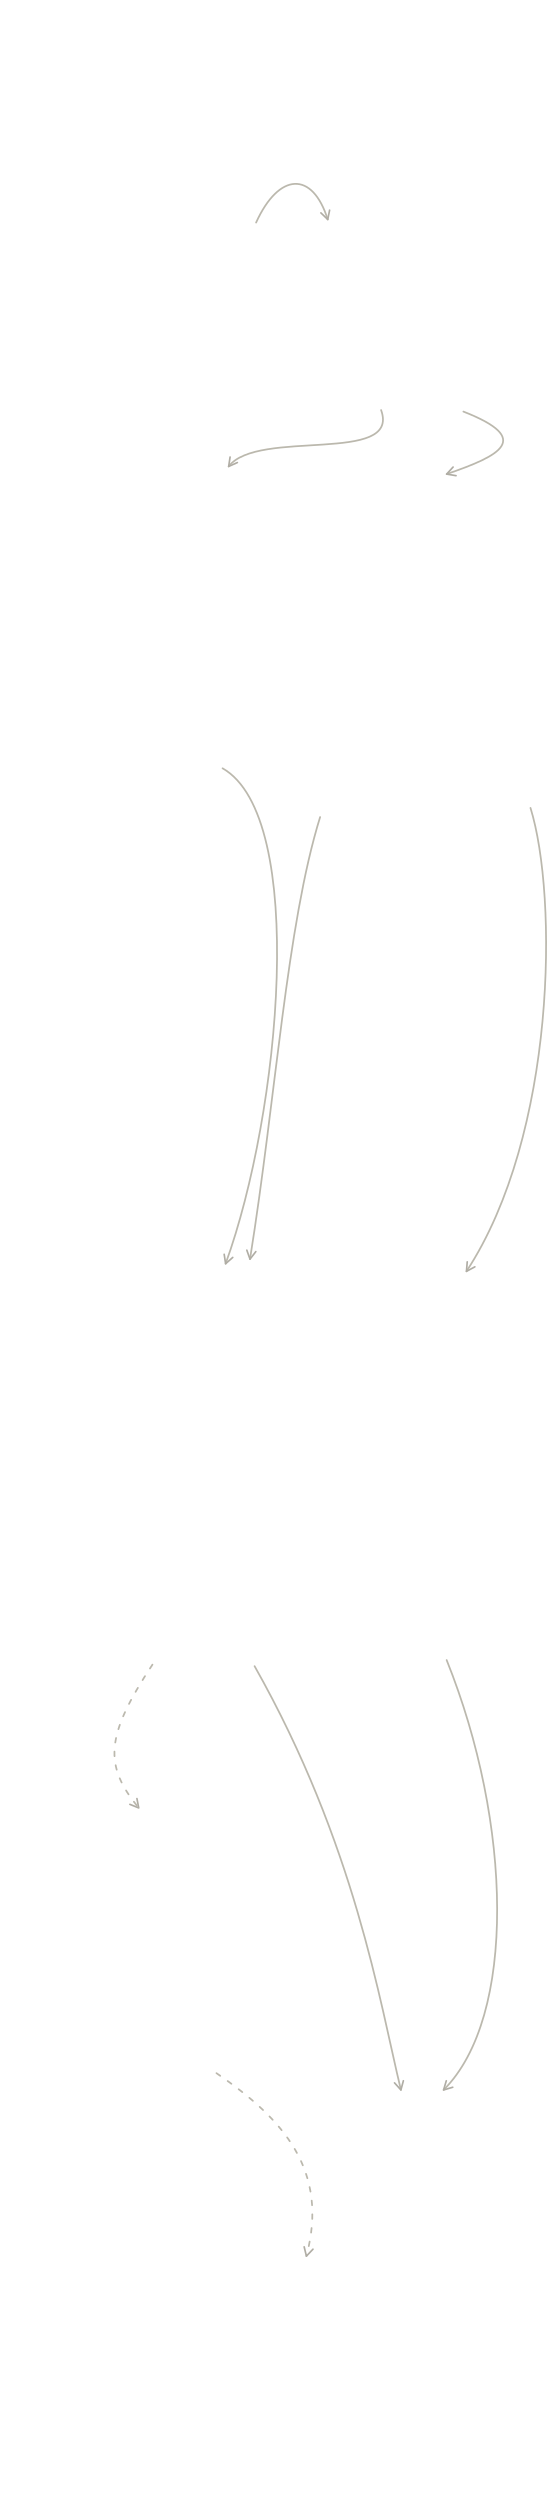
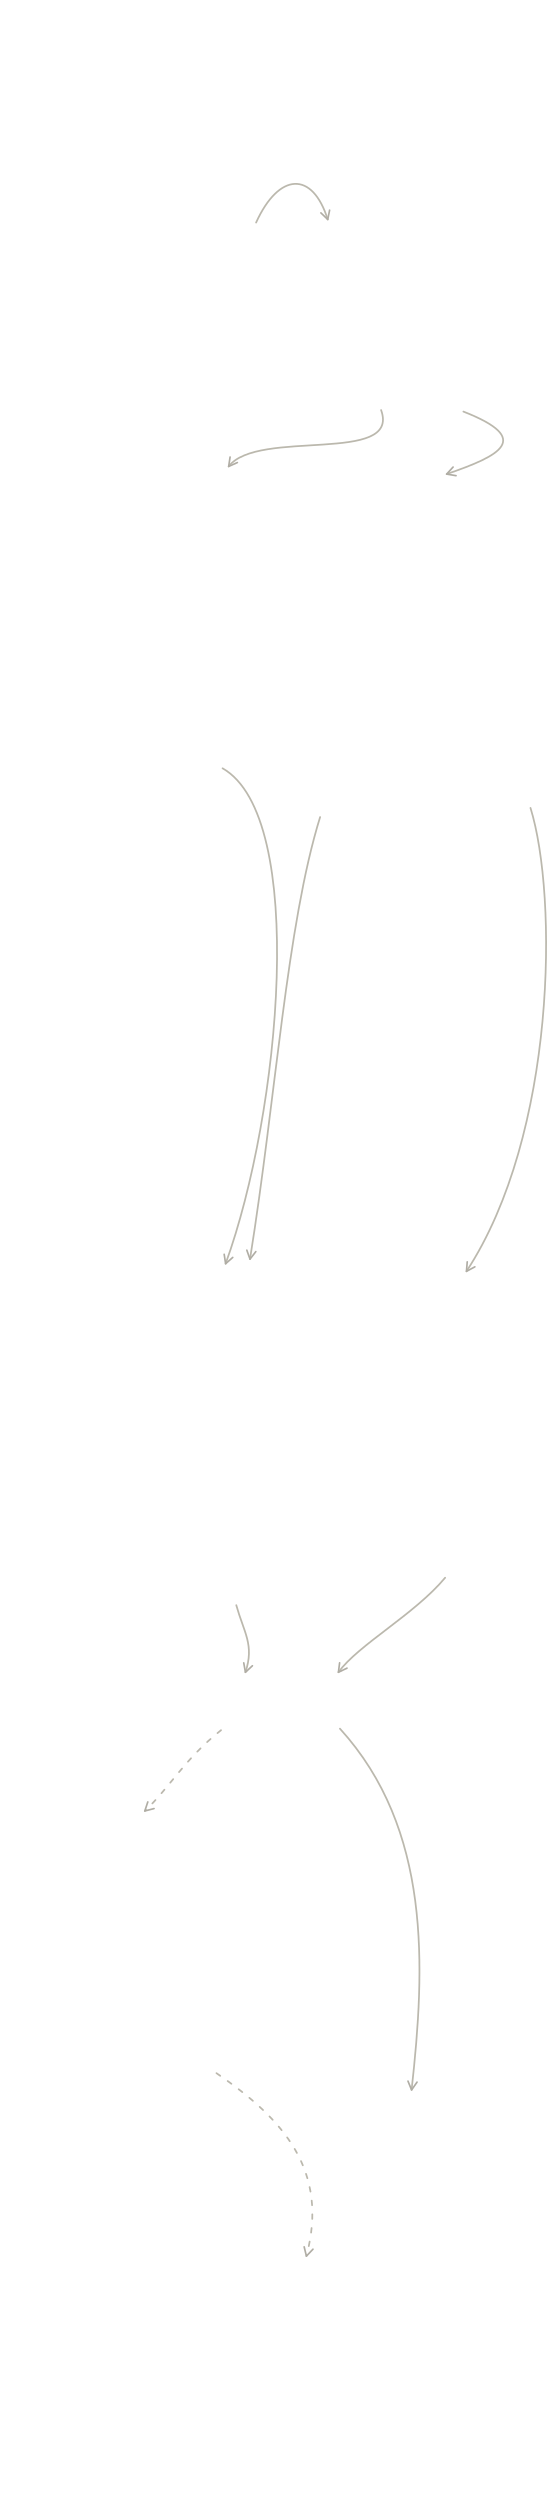
<svg xmlns="http://www.w3.org/2000/svg" preserveAspectRatio="none" viewBox="0 0 360 1640" fill="none">
  <defs>
    <marker id="arr" markerUnits="userSpaceOnUse" markerWidth="7" markerHeight="7" refX="6" refY="3.5" orient="auto">
      <path d="M.5 .5L6 3.5L.5 6.5" fill="none" stroke="#aaa79e" stroke-width="1.1" stroke-linecap="round" stroke-linejoin="round" />
    </marker>
  </defs>
  <g stroke="#b6b3a7" stroke-width="1.15" stroke-linejoin="round" stroke-linecap="round" opacity=".93">
    <path d="M168 146 C183 113 205 112 215 144" marker-end="url(#arr)" />
    <path d="M250 269 C263 305 169 281 150 306" marker-end="url(#arr)" />
    <path d="M304 270 C350 288 328 299 293 311" marker-end="url(#arr)" />
    <path d="M146 504 C202 536 184 730 148 829" marker-end="url(#arr)" />
    <path d="M210 536 C188 607 181 720 164 826" marker-end="url(#arr)" />
    <path d="M348 530 C366 588 365 744 306 834" marker-end="url(#arr)" />
-     <path d="M100 1092 C69 1139 68 1158 91 1186" marker-end="url(#arr)" stroke-dasharray="3 6" />
-     <path d="M167 1093 C233 1210 249 1313 263 1371" marker-end="url(#arr)" />
-     <path d="M293 1089 C336 1196 339 1323 291 1371" marker-end="url(#arr)" />
+     <path d="M155 1053 C160 1071 167 1079 161 1097" marker-end="url(#arr)" />
+     <path d="M292 1035 C272 1059 235 1079 222 1097" marker-end="url(#arr)" />
+     <path d="M145 1135 C121 1154 111 1173 95 1188" marker-end="url(#arr)" stroke-dasharray="3 6" />
+     <path d="M223 1134 C283 1200 279 1290 270 1371" marker-end="url(#arr)" />
    <path d="M142 1360 C186 1390 216 1424 201 1480" marker-end="url(#arr)" stroke-dasharray="3 6" />
  </g>
</svg>
